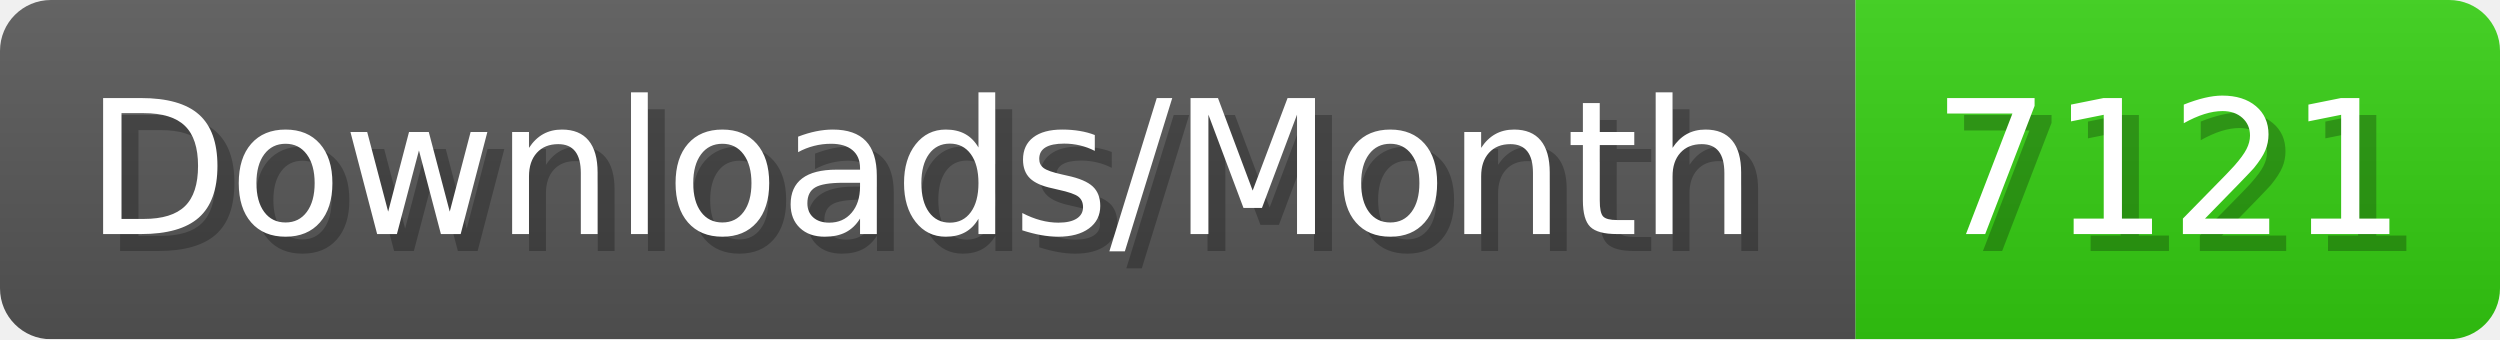
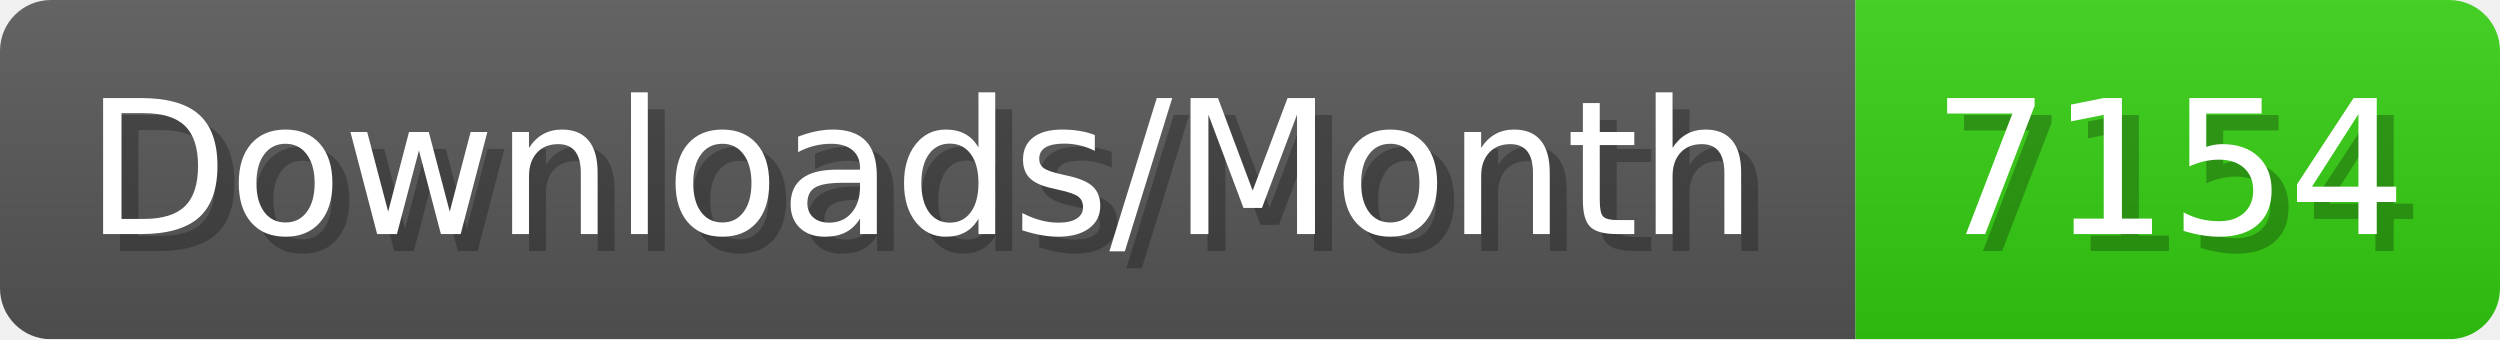
- <svg xmlns="http://www.w3.org/2000/svg" width="147.4" height="20" viewBox="0 0 1474 200" role="img" aria-label="Downloads/Month: 7121">
+ <svg xmlns="http://www.w3.org/2000/svg" width="147.4" height="20" viewBox="0 0 1474 200" role="img" aria-label="Downloads/Month: 7154">
  <linearGradient id="YlXUI" x2="0" y2="100%">
    <stop offset="0" stop-opacity=".1" stop-color="#EEE" />
    <stop offset="1" stop-opacity=".1" />
  </linearGradient>
  <mask id="JHhop">
    <rect width="1474" height="200" rx="30" fill="#FFF" />
  </mask>
  <g mask="url(#JHhop)">
    <rect width="1094" height="200" fill="#555" />
    <rect width="380" height="200" fill="#3C1" x="1094" />
    <rect width="1474" height="200" fill="url(#YlXUI)" />
  </g>
  <g aria-hidden="true" fill="#fff" text-anchor="start" font-family="Verdana,DejaVu Sans,sans-serif" font-size="110">
    <text x="60" y="148" textLength="994" fill="#000" opacity="0.25">Downloads/Month</text>
    <text x="50" y="138" textLength="994">Downloads/Month</text>
-     <text x="1149" y="148" textLength="280" fill="#000" opacity="0.25">7121</text>
-     <text x="1139" y="138" textLength="280">7121</text>
+     <text x="1149" y="148" textLength="280" fill="#000" opacity="0.25">7154</text>
+     <text x="1139" y="138" textLength="280">7154</text>
  </g>
</svg>
